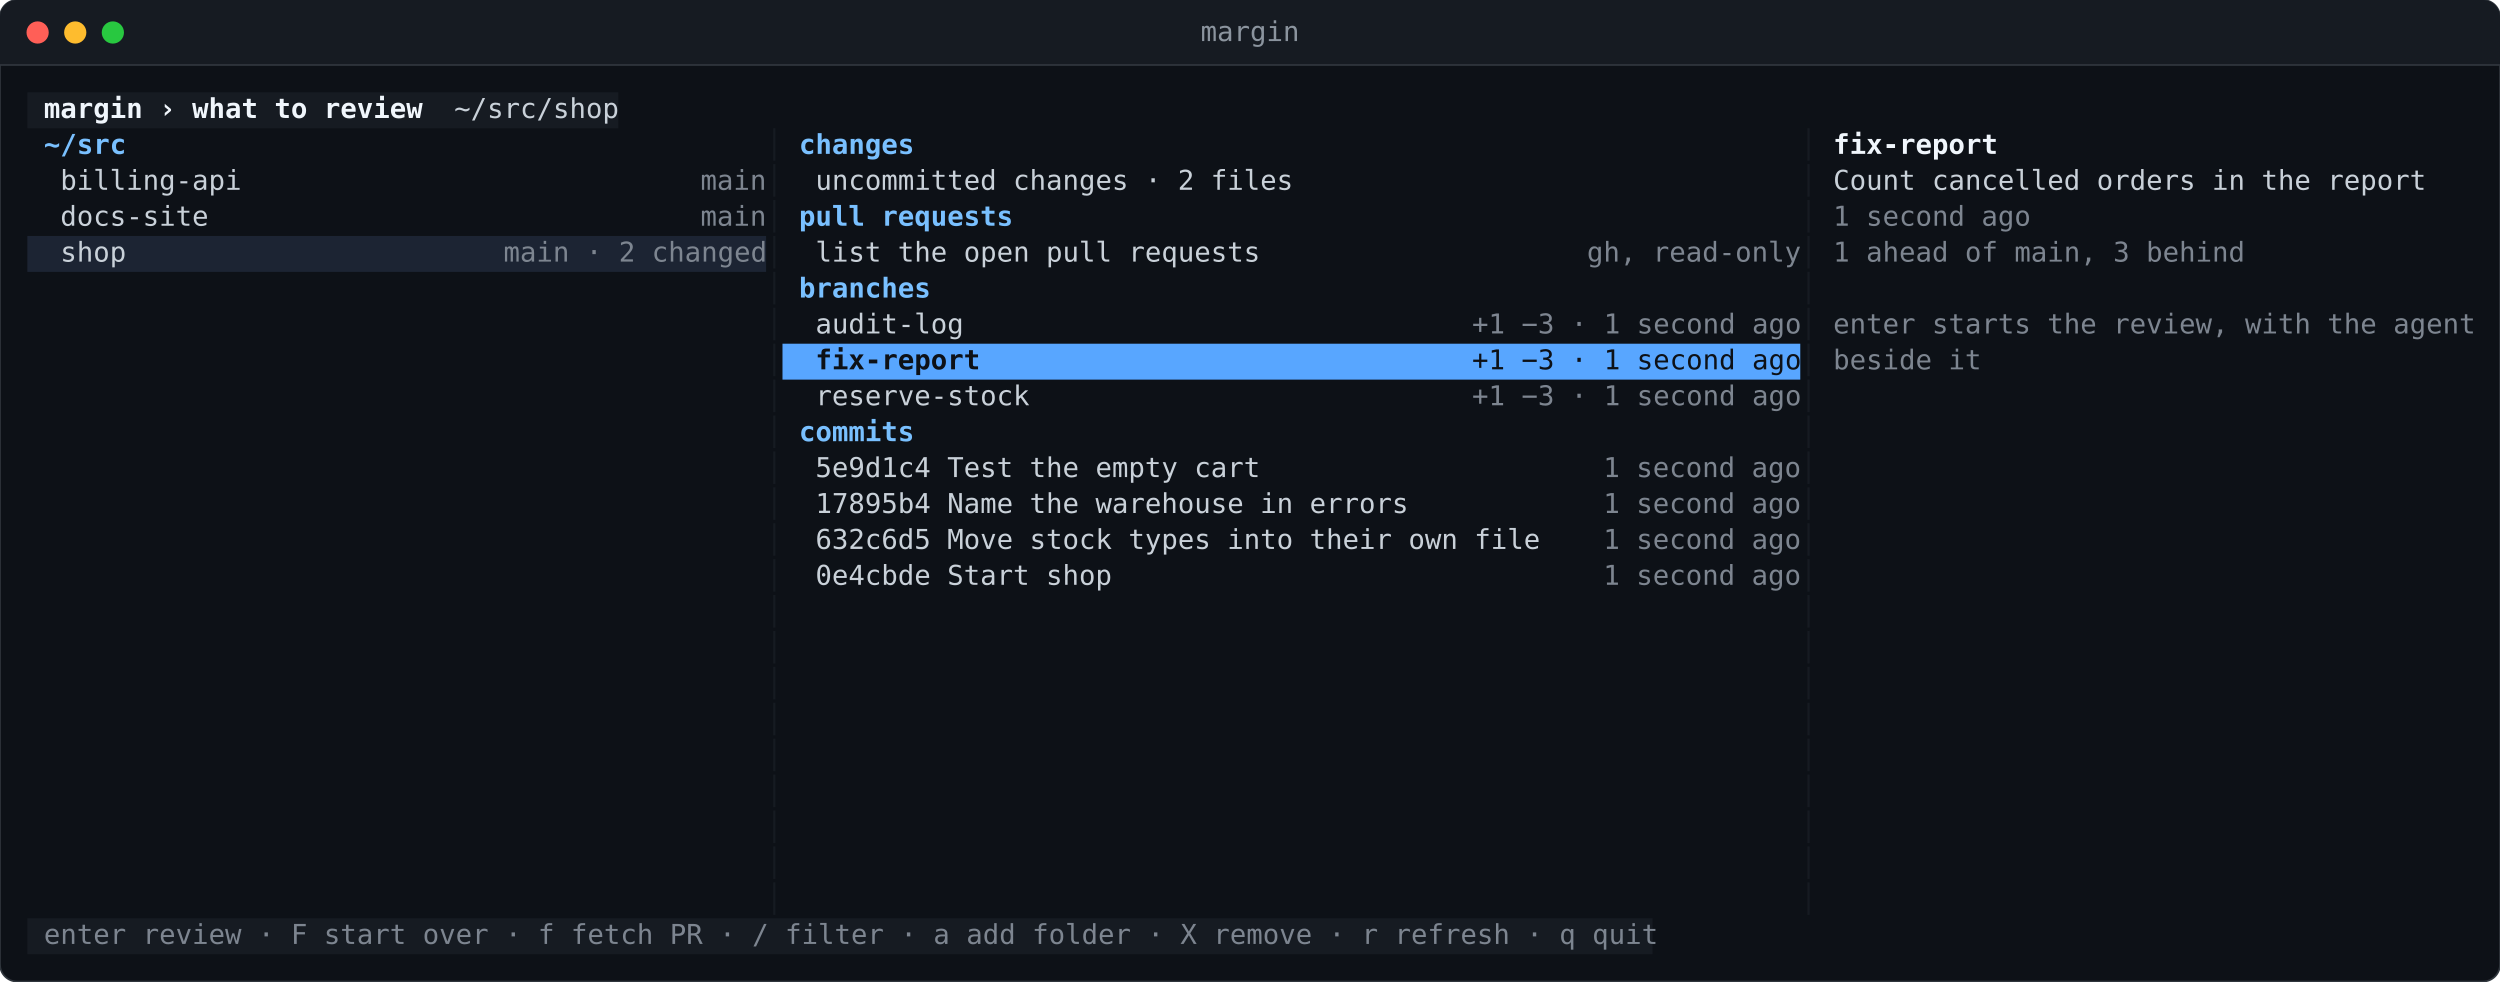
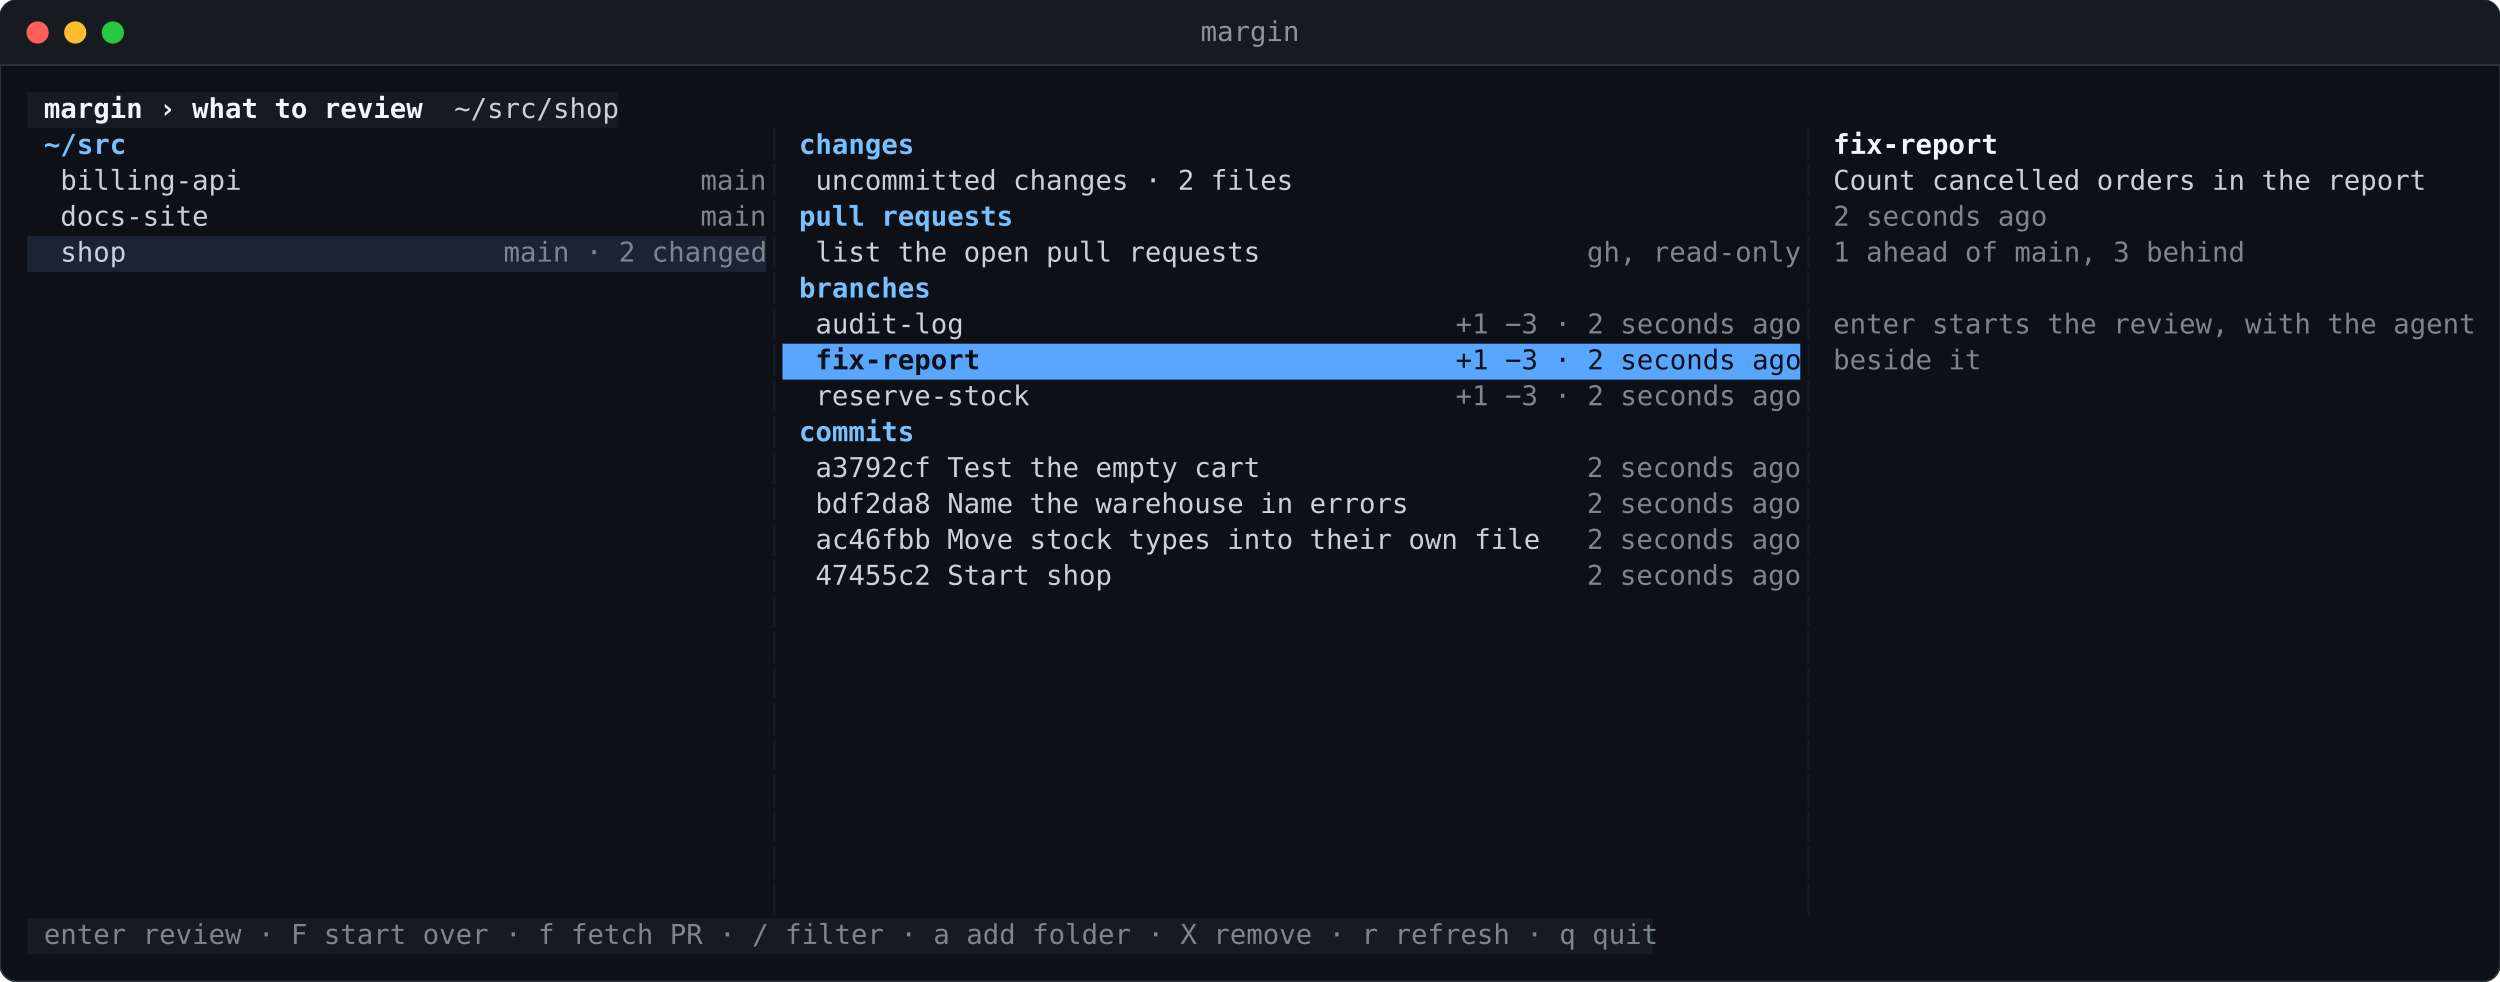
<svg xmlns="http://www.w3.org/2000/svg" xml:space="preserve" width="1462" height="574" viewBox="0 0 1462 574">
  <style>text{font-family:"JetBrains Mono","SF Mono",Menlo,Consolas,"DejaVu Sans Mono",monospace;font-size:16px;white-space:pre}</style>
  <rect width="1462" height="574" rx="10" fill="#0d1117" stroke="#30363d" />
  <rect width="1462" height="38" rx="10" fill="#161b22" />
  <rect y="28" width="1462" height="10" fill="#161b22" />
  <line x1="0" y1="38" x2="1462" y2="38" stroke="#30363d" />
  <circle cx="22" cy="19.0" r="6.5" fill="#ff5f57" />
  <circle cx="44" cy="19.0" r="6.5" fill="#febc2e" />
  <circle cx="66" cy="19.0" r="6.5" fill="#28c840" />
  <text x="731.0" y="24.0" text-anchor="middle" fill="#8b949e">margin</text>
  <rect x="16.0" y="54" width="345.6" height="21" fill="#161b22" />
  <text x="16.0" y="69" textLength="249.6" lengthAdjust="spacingAndGlyphs" fill="#f0f6fc" font-weight="bold"> margin › what to review  </text>
  <text x="265.6" y="69" textLength="96.0" lengthAdjust="spacingAndGlyphs" fill="#c9d1d9">~/src/shop</text>
  <text x="16.0" y="90" textLength="57.6" lengthAdjust="spacingAndGlyphs" fill="#79c0ff" font-weight="bold"> ~/src</text>
  <text x="448.0" y="90" textLength="9.6" lengthAdjust="spacingAndGlyphs" fill="#161b22">│</text>
  <text x="457.6" y="90" textLength="76.8" lengthAdjust="spacingAndGlyphs" fill="#79c0ff" font-weight="bold"> changes</text>
  <text x="1052.8" y="90" textLength="9.6" lengthAdjust="spacingAndGlyphs" fill="#161b22">│</text>
  <text x="1062.4" y="90" textLength="105.6" lengthAdjust="spacingAndGlyphs" fill="#f0f6fc" font-weight="bold"> fix-report</text>
  <text x="16.0" y="111" textLength="124.8" lengthAdjust="spacingAndGlyphs" fill="#c9d1d9">  billing-api</text>
  <text x="400.0" y="111" textLength="48.0" lengthAdjust="spacingAndGlyphs" fill="#7d8590"> main</text>
  <text x="448.0" y="111" textLength="9.6" lengthAdjust="spacingAndGlyphs" fill="#161b22">│</text>
  <text x="457.6" y="111" textLength="297.6" lengthAdjust="spacingAndGlyphs" fill="#c9d1d9">  uncommitted changes · 2 files</text>
  <text x="1052.8" y="111" textLength="9.6" lengthAdjust="spacingAndGlyphs" fill="#161b22">│</text>
  <text x="1062.4" y="111" textLength="355.2" lengthAdjust="spacingAndGlyphs" fill="#c9d1d9"> Count cancelled orders in the report</text>
  <text x="16.0" y="132" textLength="105.6" lengthAdjust="spacingAndGlyphs" fill="#c9d1d9">  docs-site</text>
  <text x="400.0" y="132" textLength="48.0" lengthAdjust="spacingAndGlyphs" fill="#7d8590"> main</text>
  <text x="448.0" y="132" textLength="9.6" lengthAdjust="spacingAndGlyphs" fill="#161b22">│</text>
  <text x="457.6" y="132" textLength="134.4" lengthAdjust="spacingAndGlyphs" fill="#79c0ff" font-weight="bold"> pull requests</text>
  <text x="1052.8" y="132" textLength="9.6" lengthAdjust="spacingAndGlyphs" fill="#161b22">│</text>
-   <text x="1062.4" y="132" textLength="124.8" lengthAdjust="spacingAndGlyphs" fill="#7d8590"> 1 second ago</text>
+   <text x="1062.4" y="132" textLength="134.4" lengthAdjust="spacingAndGlyphs" fill="#7d8590"> 2 seconds ago</text>
  <rect x="16.0" y="138" width="432.0" height="21" fill="#1c2433" />
  <text x="16.0" y="153" textLength="57.6" lengthAdjust="spacingAndGlyphs" fill="#c9d1d9">  shop</text>
  <text x="284.8" y="153" textLength="163.2" lengthAdjust="spacingAndGlyphs" fill="#7d8590"> main · 2 changed</text>
  <text x="448.0" y="153" textLength="9.6" lengthAdjust="spacingAndGlyphs" fill="#161b22">│</text>
  <text x="457.6" y="153" textLength="278.4" lengthAdjust="spacingAndGlyphs" fill="#c9d1d9">  list the open pull requests</text>
  <text x="918.4" y="153" textLength="134.4" lengthAdjust="spacingAndGlyphs" fill="#7d8590"> gh, read-only</text>
  <text x="1052.8" y="153" textLength="9.6" lengthAdjust="spacingAndGlyphs" fill="#161b22">│</text>
  <text x="1062.4" y="153" textLength="249.6" lengthAdjust="spacingAndGlyphs" fill="#7d8590"> 1 ahead of main, 3 behind</text>
  <text x="448.0" y="174" textLength="9.6" lengthAdjust="spacingAndGlyphs" fill="#161b22">│</text>
  <text x="457.6" y="174" textLength="86.4" lengthAdjust="spacingAndGlyphs" fill="#79c0ff" font-weight="bold"> branches</text>
  <text x="1052.8" y="174" textLength="9.6" lengthAdjust="spacingAndGlyphs" fill="#161b22">│</text>
  <text x="448.0" y="195" textLength="9.6" lengthAdjust="spacingAndGlyphs" fill="#161b22">│</text>
  <text x="457.6" y="195" textLength="105.6" lengthAdjust="spacingAndGlyphs" fill="#c9d1d9">  audit-log</text>
-   <text x="851.2" y="195" textLength="201.6" lengthAdjust="spacingAndGlyphs" fill="#7d8590"> +1 −3 · 1 second ago</text>
+   <text x="841.6" y="195" textLength="211.2" lengthAdjust="spacingAndGlyphs" fill="#7d8590"> +1 −3 · 2 seconds ago</text>
  <text x="1052.8" y="195" textLength="9.6" lengthAdjust="spacingAndGlyphs" fill="#161b22">│</text>
  <text x="1062.4" y="195" textLength="384.0" lengthAdjust="spacingAndGlyphs" fill="#7d8590"> enter starts the review, with the agent</text>
  <rect x="457.6" y="201" width="595.2" height="21" fill="#58a6ff" />
  <text x="448.0" y="216" textLength="9.6" lengthAdjust="spacingAndGlyphs" fill="#161b22">│</text>
  <text x="457.6" y="216" textLength="115.2" lengthAdjust="spacingAndGlyphs" fill="#0d1117" font-weight="bold">  fix-report</text>
-   <text x="851.2" y="216" textLength="201.6" lengthAdjust="spacingAndGlyphs" fill="#0d1117"> +1 −3 · 1 second ago</text>
+   <text x="841.6" y="216" textLength="211.2" lengthAdjust="spacingAndGlyphs" fill="#0d1117"> +1 −3 · 2 seconds ago</text>
  <text x="1052.8" y="216" textLength="9.6" lengthAdjust="spacingAndGlyphs" fill="#161b22">│</text>
  <text x="1062.4" y="216" textLength="96.0" lengthAdjust="spacingAndGlyphs" fill="#7d8590"> beside it</text>
  <text x="448.0" y="237" textLength="9.6" lengthAdjust="spacingAndGlyphs" fill="#161b22">│</text>
  <text x="457.6" y="237" textLength="144.0" lengthAdjust="spacingAndGlyphs" fill="#c9d1d9">  reserve-stock</text>
-   <text x="851.2" y="237" textLength="201.6" lengthAdjust="spacingAndGlyphs" fill="#7d8590"> +1 −3 · 1 second ago</text>
+   <text x="841.6" y="237" textLength="211.2" lengthAdjust="spacingAndGlyphs" fill="#7d8590"> +1 −3 · 2 seconds ago</text>
  <text x="1052.8" y="237" textLength="9.6" lengthAdjust="spacingAndGlyphs" fill="#161b22">│</text>
  <text x="448.0" y="258" textLength="9.6" lengthAdjust="spacingAndGlyphs" fill="#161b22">│</text>
  <text x="457.6" y="258" textLength="76.8" lengthAdjust="spacingAndGlyphs" fill="#79c0ff" font-weight="bold"> commits</text>
  <text x="1052.8" y="258" textLength="9.6" lengthAdjust="spacingAndGlyphs" fill="#161b22">│</text>
  <text x="448.0" y="279" textLength="9.6" lengthAdjust="spacingAndGlyphs" fill="#161b22">│</text>
-   <text x="457.6" y="279" textLength="278.4" lengthAdjust="spacingAndGlyphs" fill="#c9d1d9">  5e9d1c4 Test the empty cart</text>
-   <text x="928.0" y="279" textLength="124.8" lengthAdjust="spacingAndGlyphs" fill="#7d8590"> 1 second ago</text>
+   <text x="457.6" y="279" textLength="278.4" lengthAdjust="spacingAndGlyphs" fill="#c9d1d9">  a3792cf Test the empty cart</text>
+   <text x="918.4" y="279" textLength="134.4" lengthAdjust="spacingAndGlyphs" fill="#7d8590"> 2 seconds ago</text>
  <text x="1052.8" y="279" textLength="9.6" lengthAdjust="spacingAndGlyphs" fill="#161b22">│</text>
  <text x="448.0" y="300" textLength="9.6" lengthAdjust="spacingAndGlyphs" fill="#161b22">│</text>
-   <text x="457.6" y="300" textLength="364.8" lengthAdjust="spacingAndGlyphs" fill="#c9d1d9">  17895b4 Name the warehouse in errors</text>
-   <text x="928.0" y="300" textLength="124.8" lengthAdjust="spacingAndGlyphs" fill="#7d8590"> 1 second ago</text>
+   <text x="457.6" y="300" textLength="364.8" lengthAdjust="spacingAndGlyphs" fill="#c9d1d9">  bdf2da8 Name the warehouse in errors</text>
+   <text x="918.4" y="300" textLength="134.4" lengthAdjust="spacingAndGlyphs" fill="#7d8590"> 2 seconds ago</text>
  <text x="1052.8" y="300" textLength="9.6" lengthAdjust="spacingAndGlyphs" fill="#161b22">│</text>
  <text x="448.0" y="321" textLength="9.6" lengthAdjust="spacingAndGlyphs" fill="#161b22">│</text>
-   <text x="457.6" y="321" textLength="441.6" lengthAdjust="spacingAndGlyphs" fill="#c9d1d9">  632c6d5 Move stock types into their own file</text>
-   <text x="928.0" y="321" textLength="124.8" lengthAdjust="spacingAndGlyphs" fill="#7d8590"> 1 second ago</text>
+   <text x="457.6" y="321" textLength="441.6" lengthAdjust="spacingAndGlyphs" fill="#c9d1d9">  ac46fbb Move stock types into their own file</text>
+   <text x="918.4" y="321" textLength="134.4" lengthAdjust="spacingAndGlyphs" fill="#7d8590"> 2 seconds ago</text>
  <text x="1052.8" y="321" textLength="9.6" lengthAdjust="spacingAndGlyphs" fill="#161b22">│</text>
  <text x="448.0" y="342" textLength="9.6" lengthAdjust="spacingAndGlyphs" fill="#161b22">│</text>
-   <text x="457.6" y="342" textLength="192.0" lengthAdjust="spacingAndGlyphs" fill="#c9d1d9">  0e4cbde Start shop</text>
-   <text x="928.0" y="342" textLength="124.8" lengthAdjust="spacingAndGlyphs" fill="#7d8590"> 1 second ago</text>
+   <text x="457.6" y="342" textLength="192.0" lengthAdjust="spacingAndGlyphs" fill="#c9d1d9">  47455c2 Start shop</text>
+   <text x="918.4" y="342" textLength="134.4" lengthAdjust="spacingAndGlyphs" fill="#7d8590"> 2 seconds ago</text>
  <text x="1052.8" y="342" textLength="9.6" lengthAdjust="spacingAndGlyphs" fill="#161b22">│</text>
  <text x="448.0" y="363" textLength="9.6" lengthAdjust="spacingAndGlyphs" fill="#161b22">│</text>
  <text x="1052.8" y="363" textLength="9.6" lengthAdjust="spacingAndGlyphs" fill="#161b22">│</text>
  <text x="448.0" y="384" textLength="9.6" lengthAdjust="spacingAndGlyphs" fill="#161b22">│</text>
  <text x="1052.8" y="384" textLength="9.6" lengthAdjust="spacingAndGlyphs" fill="#161b22">│</text>
  <text x="448.0" y="405" textLength="9.6" lengthAdjust="spacingAndGlyphs" fill="#161b22">│</text>
  <text x="1052.8" y="405" textLength="9.6" lengthAdjust="spacingAndGlyphs" fill="#161b22">│</text>
  <text x="448.0" y="426" textLength="9.6" lengthAdjust="spacingAndGlyphs" fill="#161b22">│</text>
  <text x="1052.8" y="426" textLength="9.6" lengthAdjust="spacingAndGlyphs" fill="#161b22">│</text>
  <text x="448.0" y="447" textLength="9.6" lengthAdjust="spacingAndGlyphs" fill="#161b22">│</text>
  <text x="1052.8" y="447" textLength="9.6" lengthAdjust="spacingAndGlyphs" fill="#161b22">│</text>
  <text x="448.0" y="468" textLength="9.6" lengthAdjust="spacingAndGlyphs" fill="#161b22">│</text>
  <text x="1052.8" y="468" textLength="9.6" lengthAdjust="spacingAndGlyphs" fill="#161b22">│</text>
  <text x="448.0" y="489" textLength="9.6" lengthAdjust="spacingAndGlyphs" fill="#161b22">│</text>
  <text x="1052.8" y="489" textLength="9.6" lengthAdjust="spacingAndGlyphs" fill="#161b22">│</text>
  <text x="448.0" y="510" textLength="9.6" lengthAdjust="spacingAndGlyphs" fill="#161b22">│</text>
  <text x="1052.8" y="510" textLength="9.6" lengthAdjust="spacingAndGlyphs" fill="#161b22">│</text>
  <text x="448.0" y="531" textLength="9.6" lengthAdjust="spacingAndGlyphs" fill="#161b22">│</text>
  <text x="1052.8" y="531" textLength="9.6" lengthAdjust="spacingAndGlyphs" fill="#161b22">│</text>
  <rect x="16.0" y="537" width="950.4" height="21" fill="#161b22" />
  <text x="16.0" y="552" textLength="950.4" lengthAdjust="spacingAndGlyphs" fill="#7d8590"> enter review · F start over · f fetch PR · / filter · a add folder · X remove · r refresh · q quit</text>
</svg>
